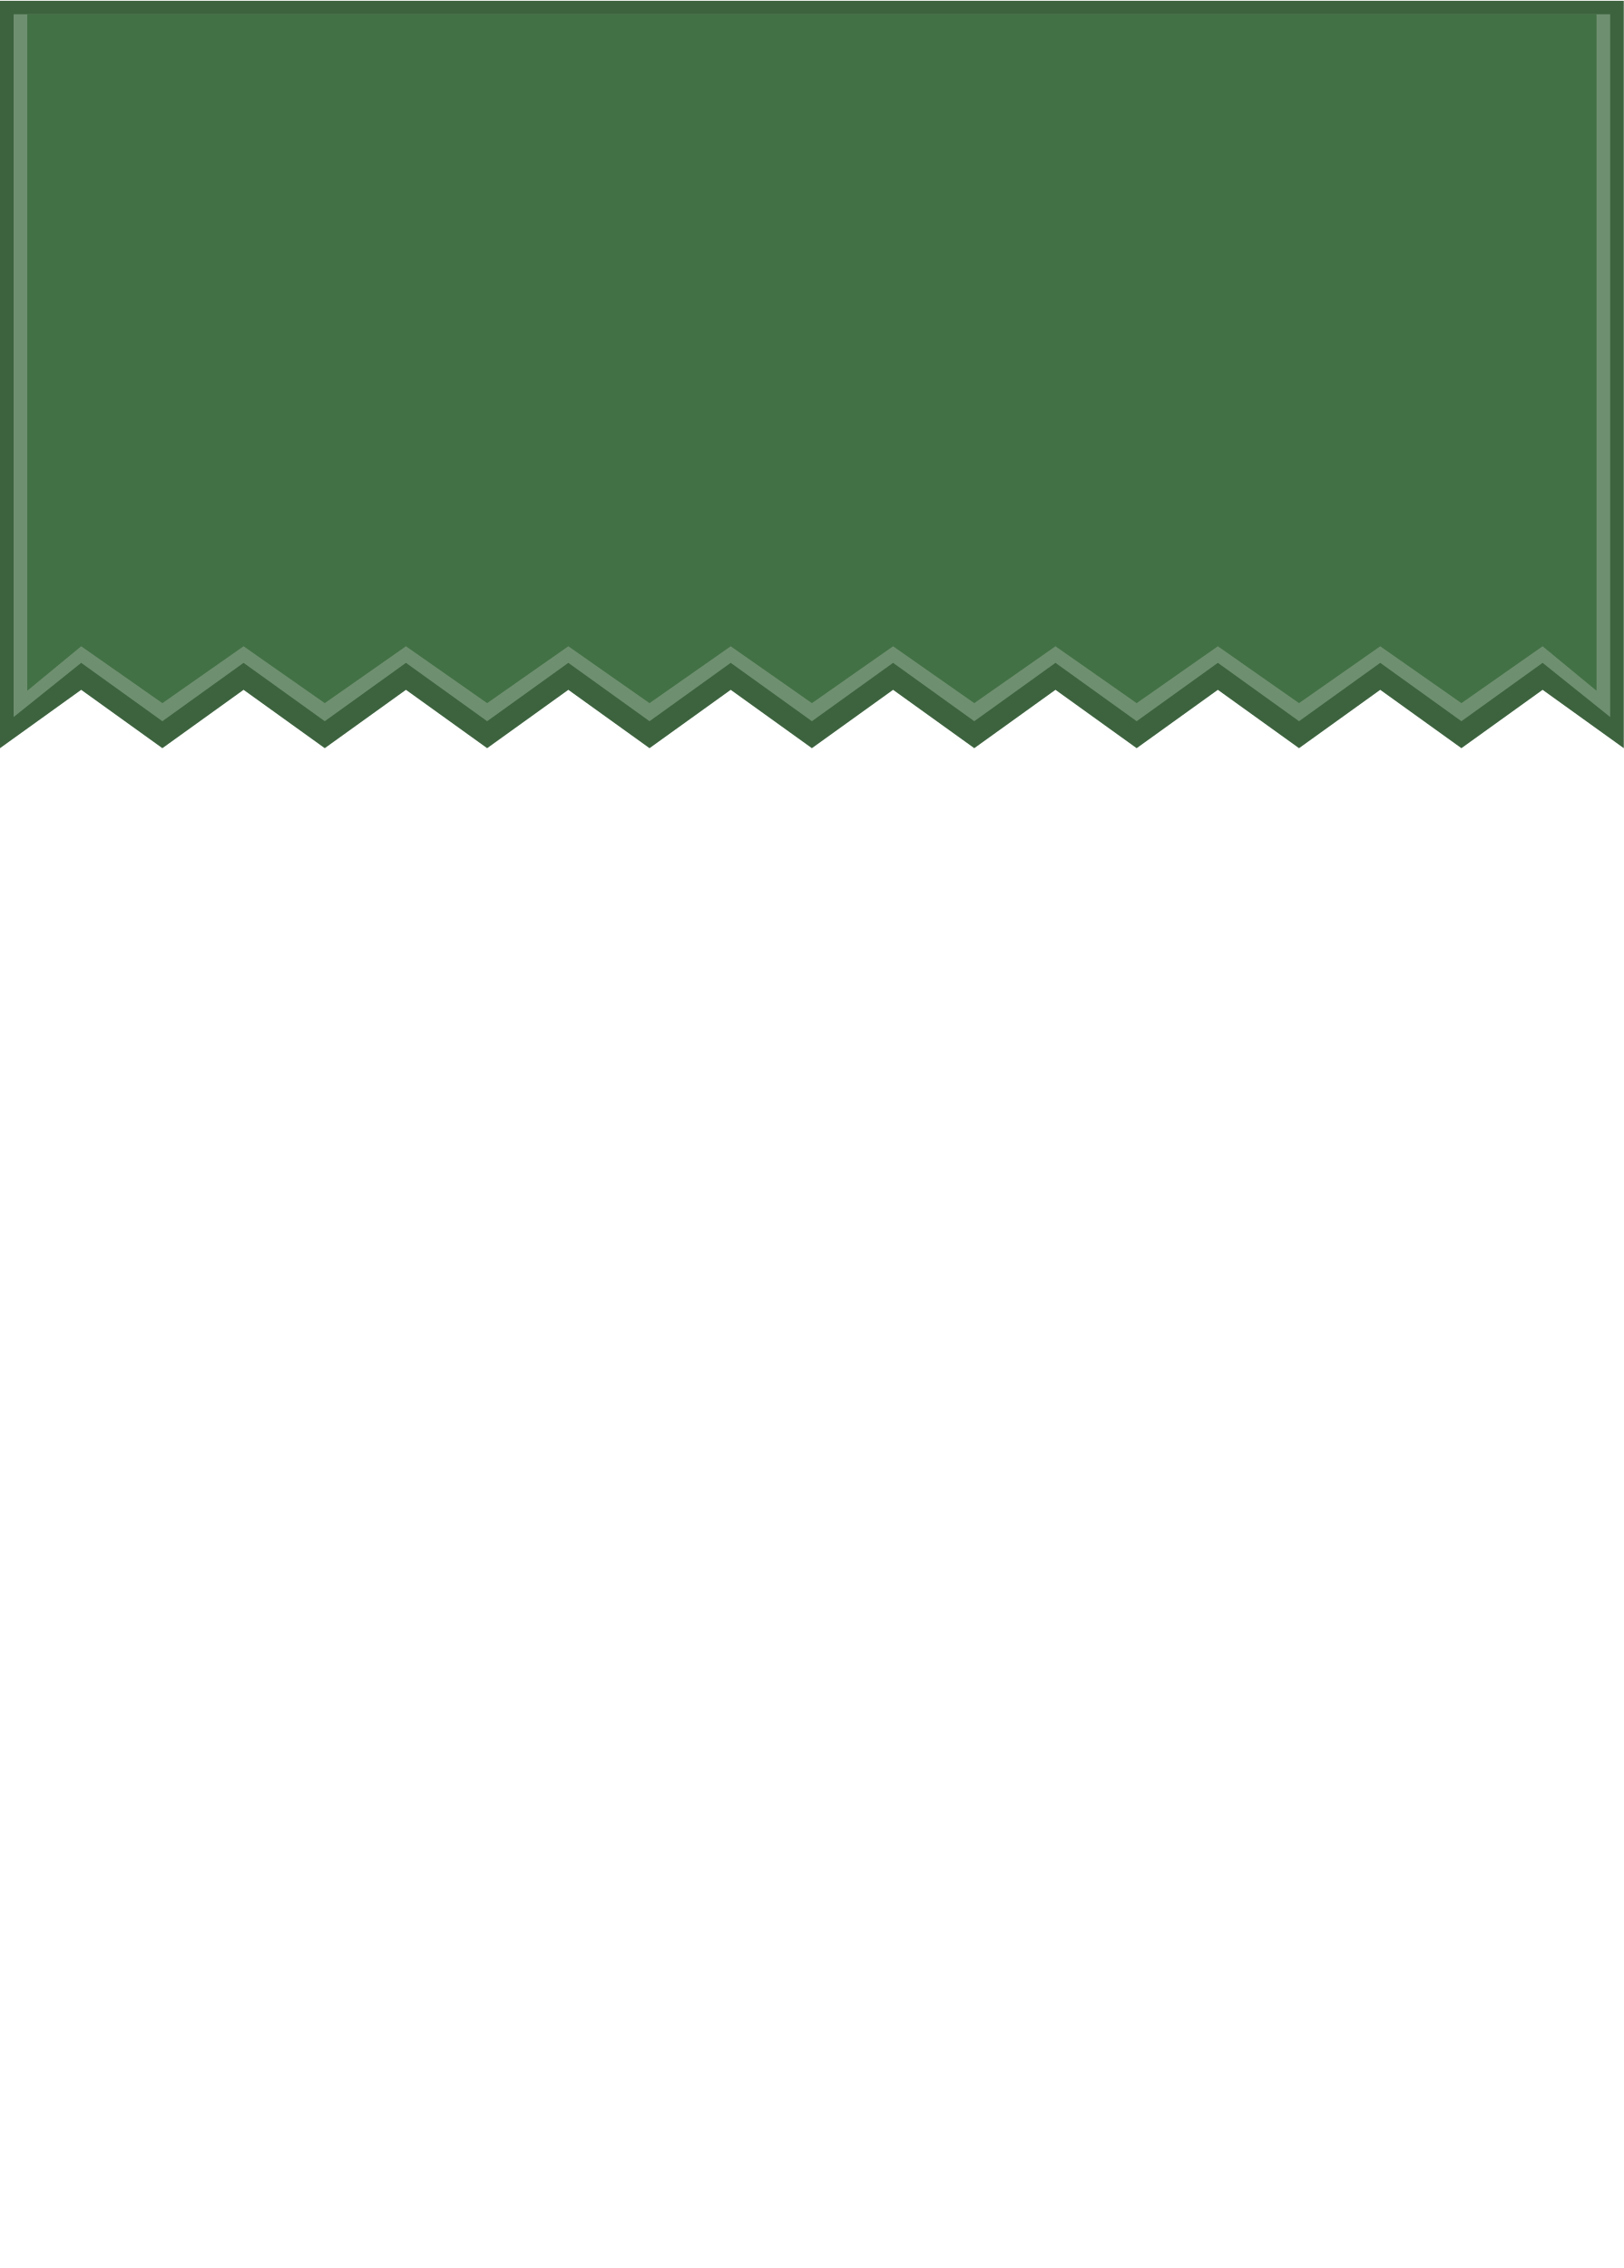
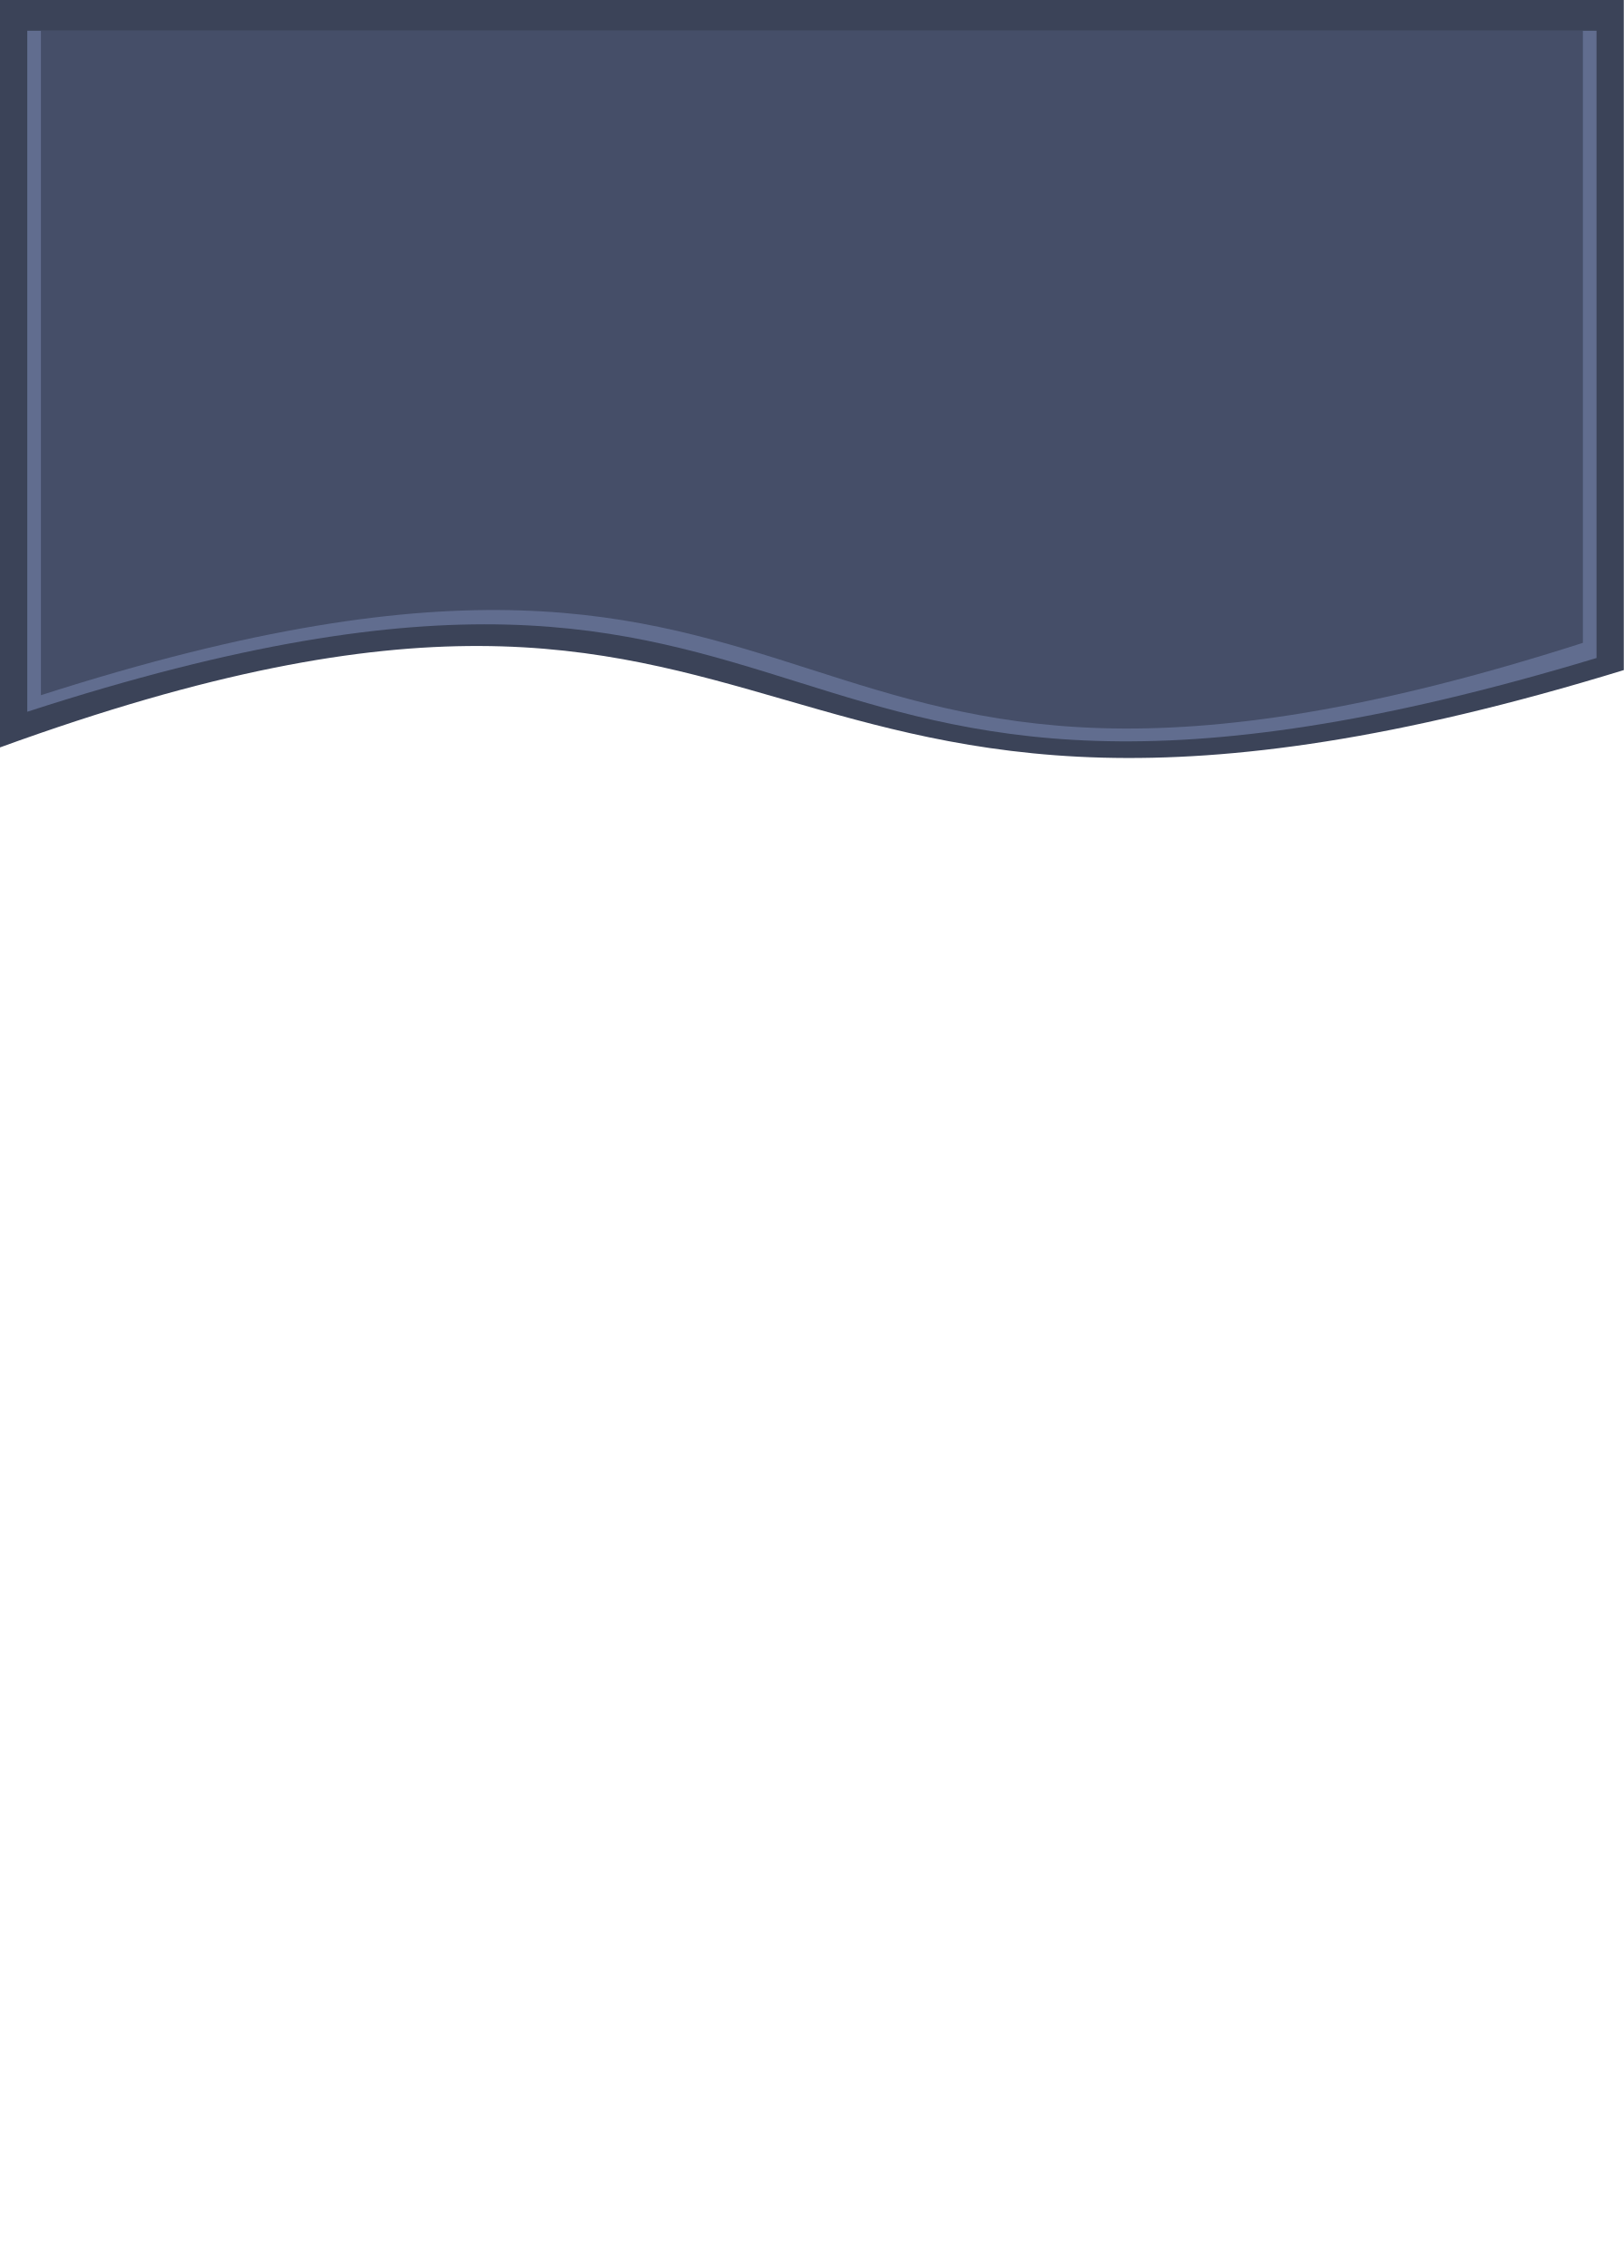
- <svg xmlns="http://www.w3.org/2000/svg" width="63mm" height="88mm" viewBox="0 0 63 88" version="1.1" id="svg1">
-   <defs id="defs1" />
-   <path id="rect1" style="fill:#3c633e;stroke-width:0.182;fill-opacity:1" d="m 0,0.03 v 29 l 3.15,-2.264 3.15,2.264 3.15,-2.264 3.15,2.264 3.15,-2.264 3.15,2.264 3.15,-2.264 3.15,2.264 3.15,-2.264 3.15,2.264 3.15,-2.264 3.15,2.264 3.15,-2.264 3.15,2.264 3.15,-2.264 3.15,2.264 3.15,-2.264 3.15,2.264 3.15,-2.264 L 63,29.03 v -29 H 59.85 56.7 53.55 50.4 47.25 44.1 40.95 37.8 34.65 31.5 28.35 25.2 22.05 18.9 15.75 12.6 9.45 6.3 3.15 Z" />
-   <path id="path77" style="fill:#6f9070;fill-opacity:1;stroke-width:0.182" d="M 0.529,0.554 V 27.821 l 2.621,-2.102 3.15,2.264 3.15,-2.264 3.15,2.264 3.15,-2.264 3.15,2.264 3.15,-2.264 3.15,2.264 3.15,-2.264 3.15,2.264 3.15,-2.264 3.15,2.264 3.15,-2.264 3.15,2.264 3.15,-2.264 3.15,2.264 3.15,-2.264 3.15,2.264 3.15,-2.264 2.621,2.102 V 0.554 H 59.85 56.7 53.55 50.4 47.25 44.1 40.95 37.8 34.65 31.5 28.35 25.2 22.05 18.9 15.75 12.6 9.45 6.3 3.15 Z" />
-   <path id="path78" style="fill:#427145;fill-opacity:1;stroke-width:0.18" d="M 1.058,0.554 V 26.801 l 2.092,-1.725 3.15,2.206 3.15,-2.206 3.15,2.206 3.15,-2.206 3.15,2.206 3.15,-2.206 3.15,2.206 3.15,-2.206 3.15,2.206 3.15,-2.206 3.15,2.206 3.15,-2.206 3.15,2.206 3.15,-2.206 3.15,2.206 3.15,-2.206 3.15,2.206 3.15,-2.206 2.092,1.725 V 0.554 H 59.85 56.7 53.55 50.4 47.25 44.1 40.95 37.8 34.65 31.5 28.35 25.2 22.05 18.9 15.75 12.6 9.45 6.3 3.15 Z" />
+ <svg xmlns="http://www.w3.org/2000/svg" width="63mm" height="88mm" viewBox="0 0 63 88" version="1.1" id="svg3">
+   <defs id="defs3" />
+   <path id="rect1" style="fill:#3b4358;fill-opacity:1;stroke-width:0.266" d="M 63,-6.6639055e-5 H 0 V 29 c 32.576,-11.847 27.514,7.891 63,-3 z" />
+   <path id="path4" style="fill:#616d8f;fill-opacity:1;stroke-width:0.26" d="M 61.942,1.191 1.058,1.191 V 27.616 C 34.097,16.898 27.448,35.954 61.942,25.531 Z" />
+   <path id="path5" style="fill:#454e68;fill-opacity:1;stroke-width:0.26" d="M 61.413,1.191 H 1.588 V 26.974 C 34.56,16.389 28.308,35.565 61.413,24.943 Z" />
</svg>
